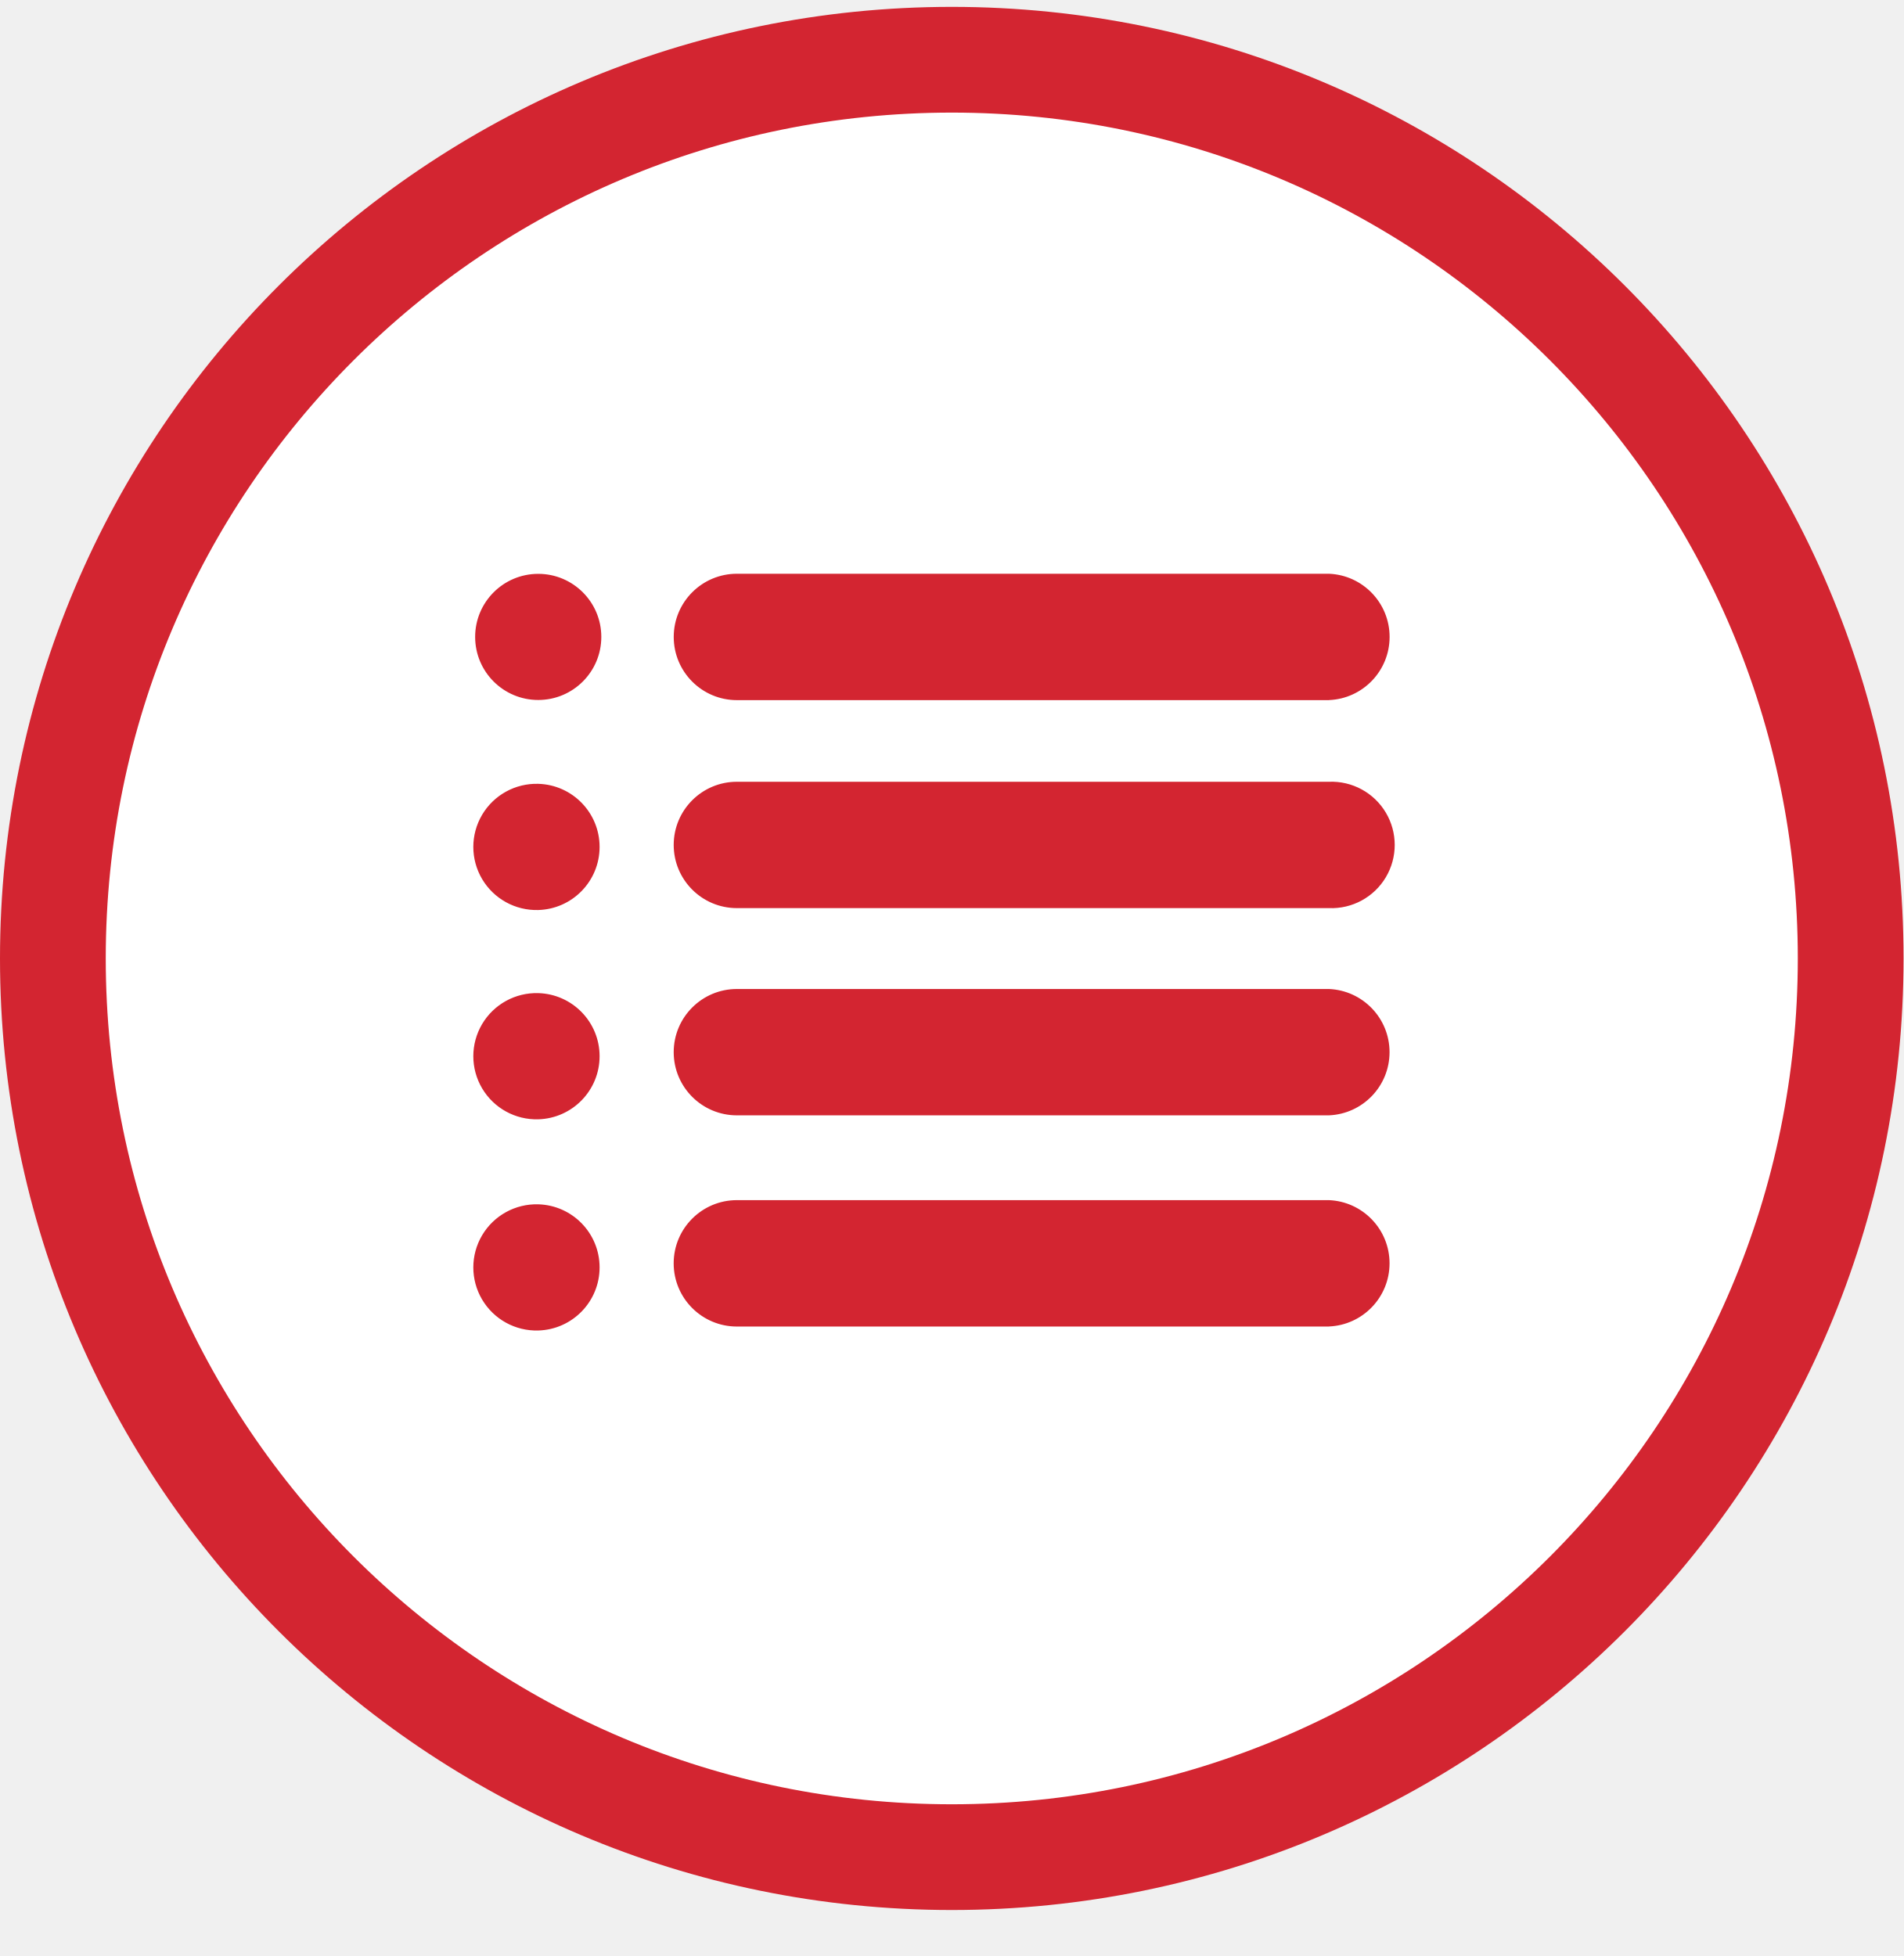
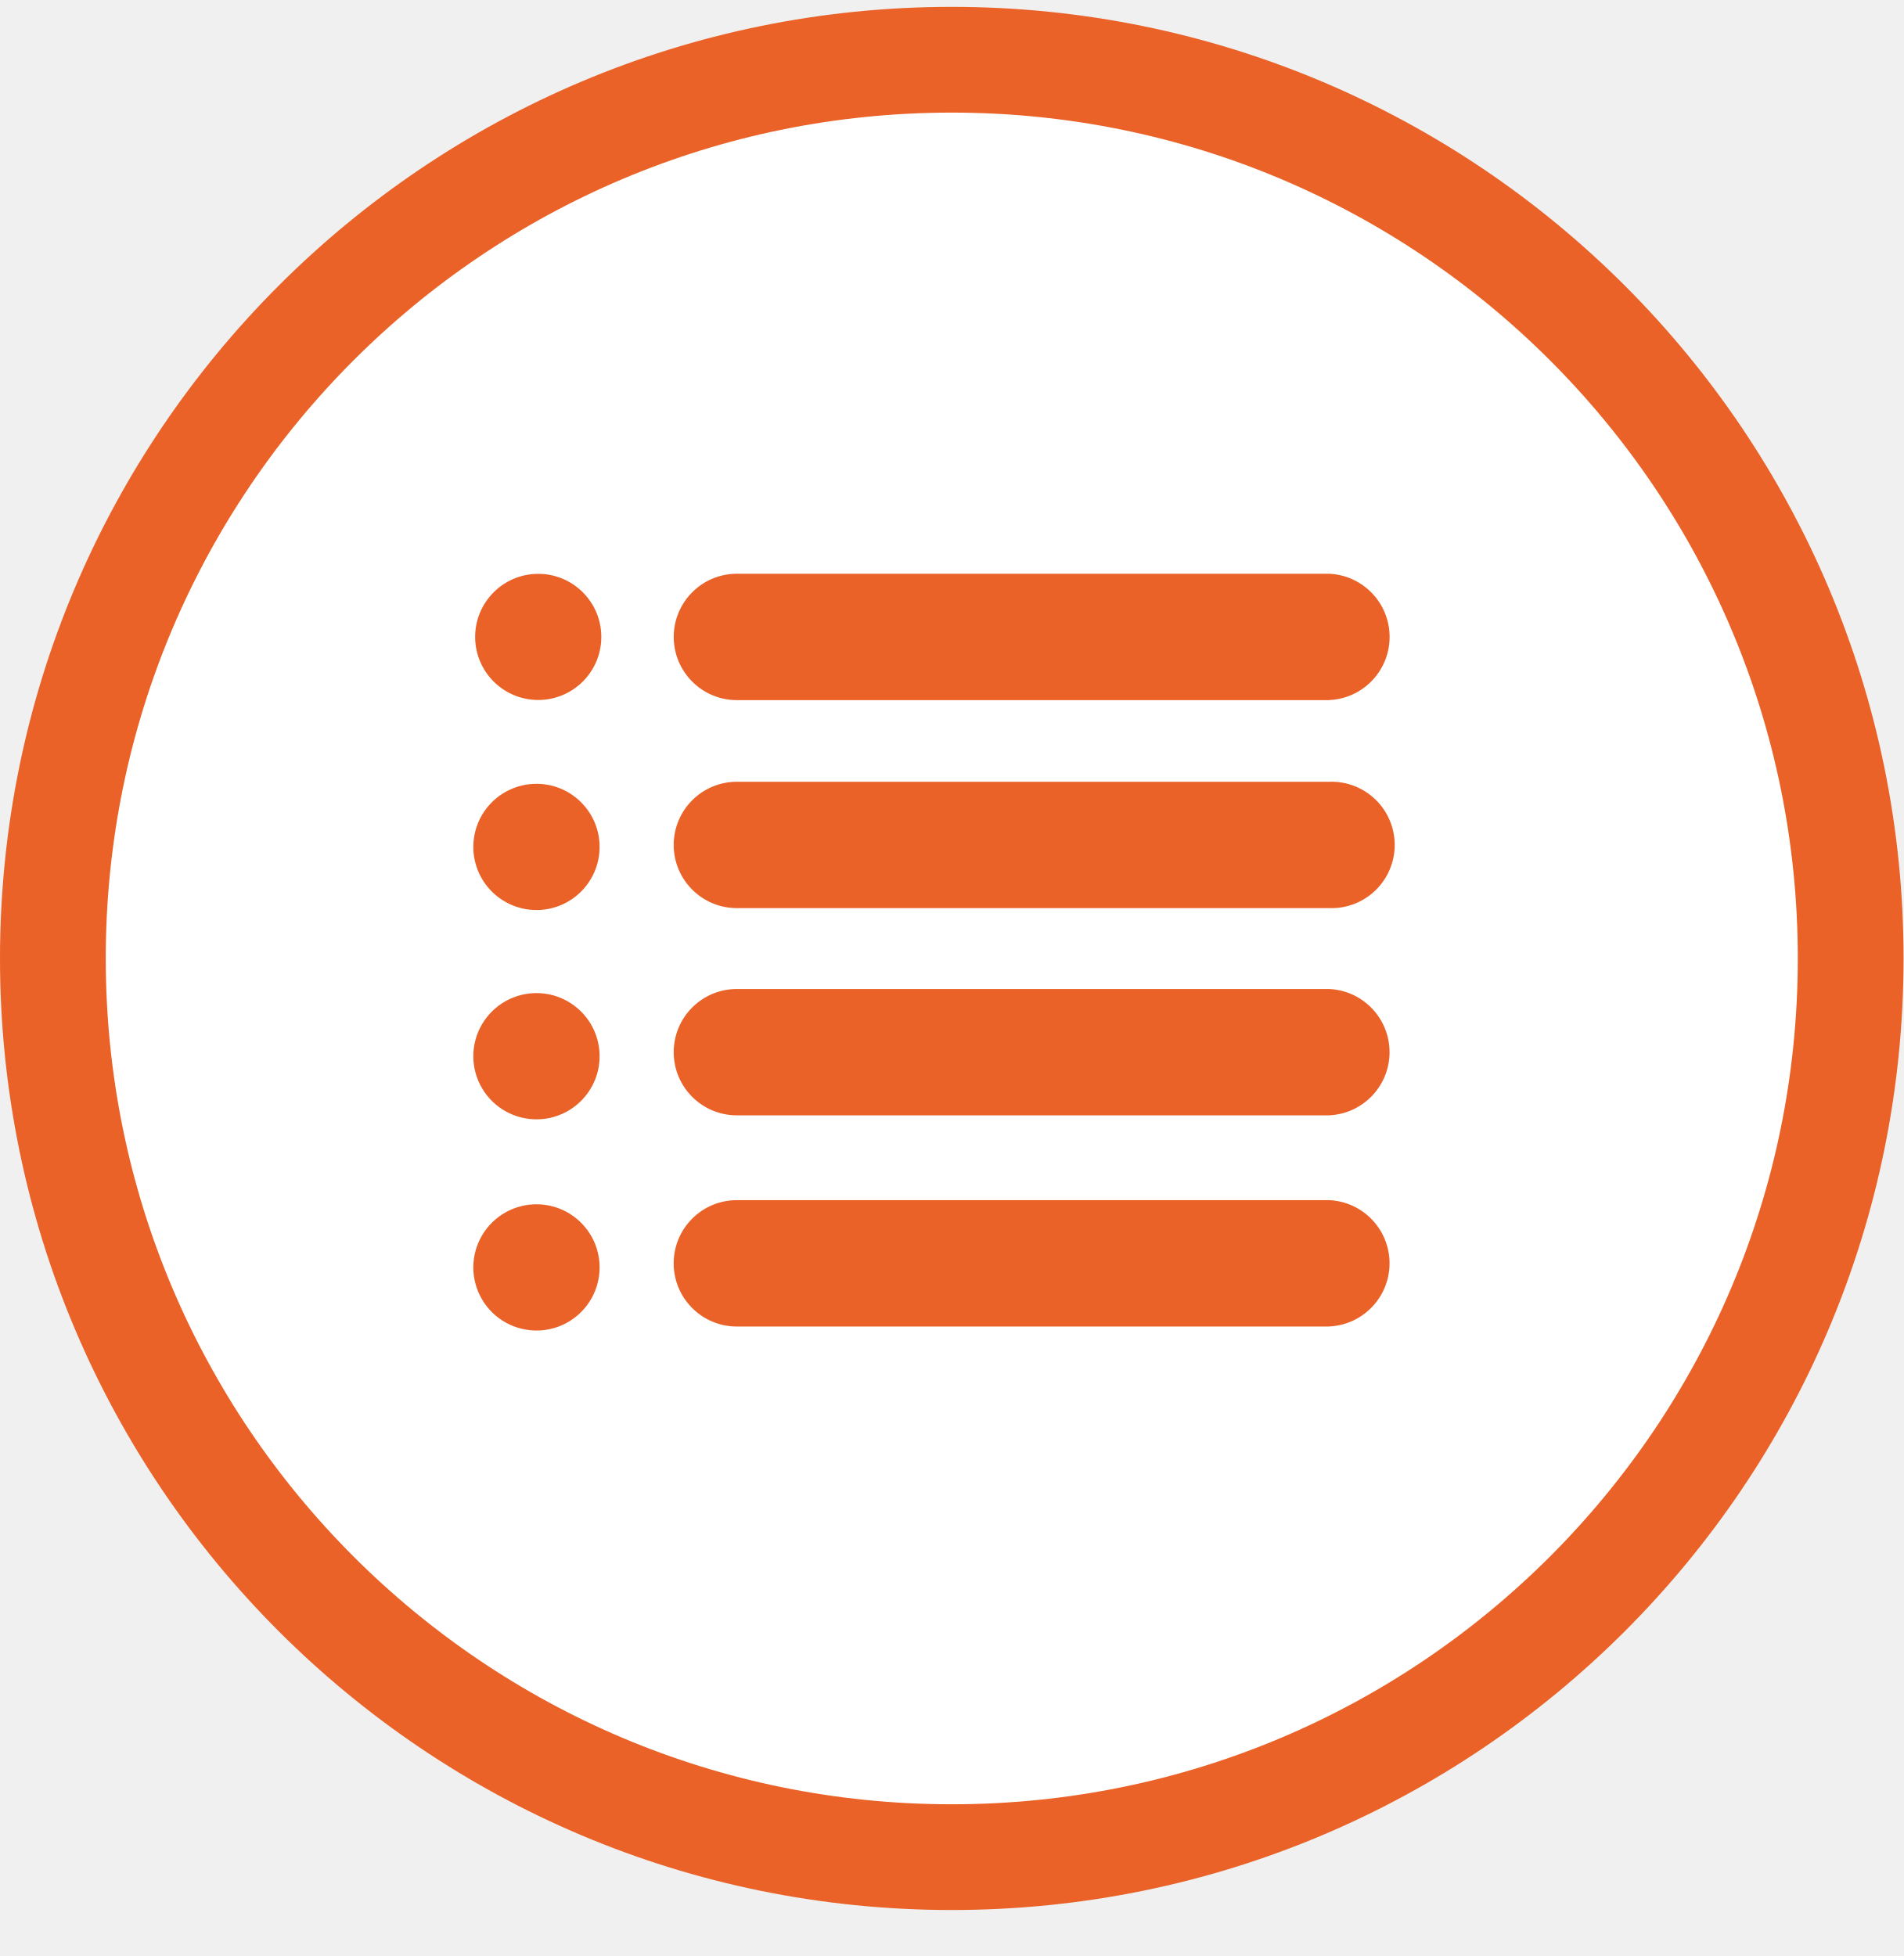
<svg xmlns="http://www.w3.org/2000/svg" width="36" height="37">
  <g fill="none" fill-rule="evenodd" transform="translate(1 1.13)">
-     <circle cx="17" cy="17" r="17" fill="#FFF" stroke="#D32531" stroke-linecap="square" stroke-width="2" />
-     <path fill="#D32531" d="M9.18 20.043a1.194 1.194 0 110-2.387 1.194 1.194 0 010 2.387zm0 3.995a1.194 1.194 0 110-2.387 1.194 1.194 0 010 2.387zm0-7.954a1.194 1.194 0 110-2.387 1.194 1.194 0 010 2.387zm14.952 3.884H12.936a1.195 1.195 0 010-2.39h11.196a1.196 1.196 0 010 2.39zm0 3.995H12.936a1.195 1.195 0 010-2.391h11.196a1.196 1.196 0 010 2.39zm0-7.915H12.936a1.195 1.195 0 010-2.39h11.196a1.196 1.196 0 110 2.39zM9.18 12.111a1.193 1.193 0 11-.002-2.386 1.193 1.193 0 01.002 2.386zm14.95.003H12.937a1.195 1.195 0 110-2.391h11.196a1.196 1.196 0 010 2.39z" />
+     <circle cx="17" cy="17" r="17" fill="#FFF" stroke="#ea6227" stroke-linecap="square" stroke-width="2" />
+     <path fill="#ea6227" d="M9.18 20.043a1.194 1.194 0 110-2.387 1.194 1.194 0 010 2.387zm0 3.995a1.194 1.194 0 110-2.387 1.194 1.194 0 010 2.387zm0-7.954a1.194 1.194 0 110-2.387 1.194 1.194 0 010 2.387zm14.952 3.884H12.936a1.195 1.195 0 010-2.39h11.196a1.196 1.196 0 010 2.39zm0 3.995H12.936a1.195 1.195 0 010-2.391h11.196a1.196 1.196 0 010 2.39zm0-7.915H12.936a1.195 1.195 0 010-2.39h11.196a1.196 1.196 0 110 2.39zM9.18 12.111a1.193 1.193 0 11-.002-2.386 1.193 1.193 0 01.002 2.386zm14.95.003H12.937a1.195 1.195 0 110-2.391h11.196a1.196 1.196 0 010 2.39z" />
  </g>
</svg>
